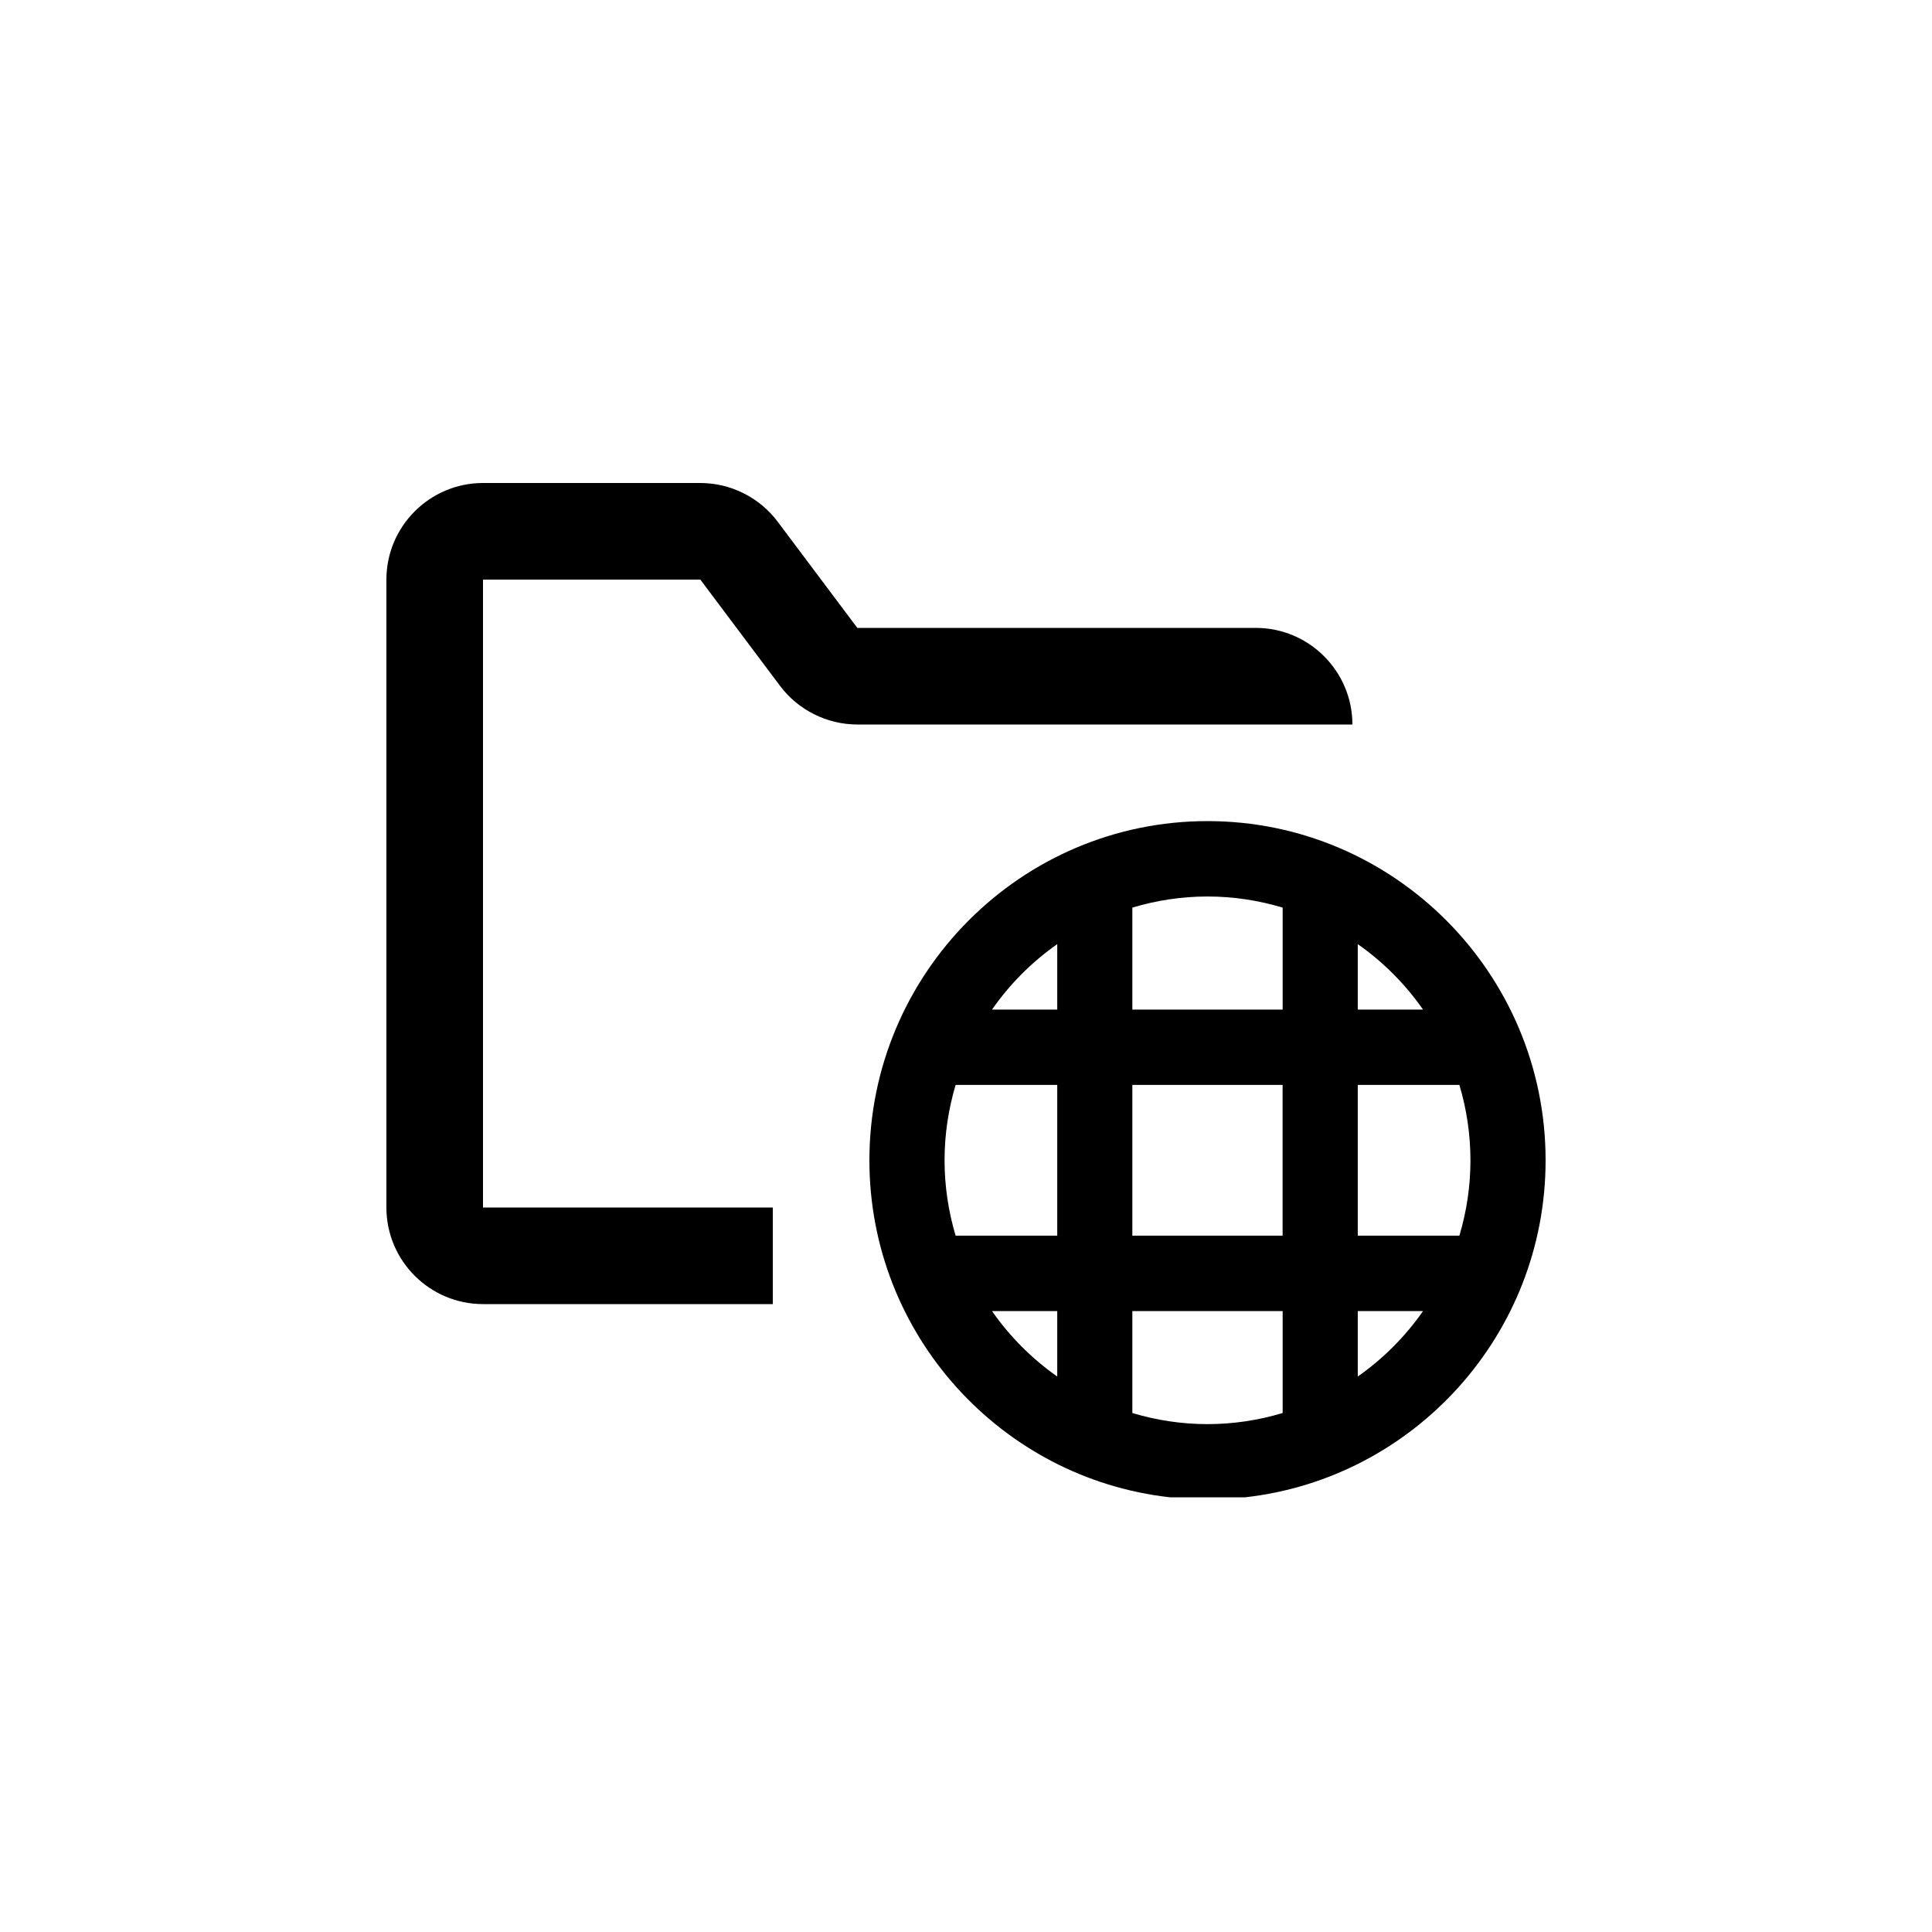
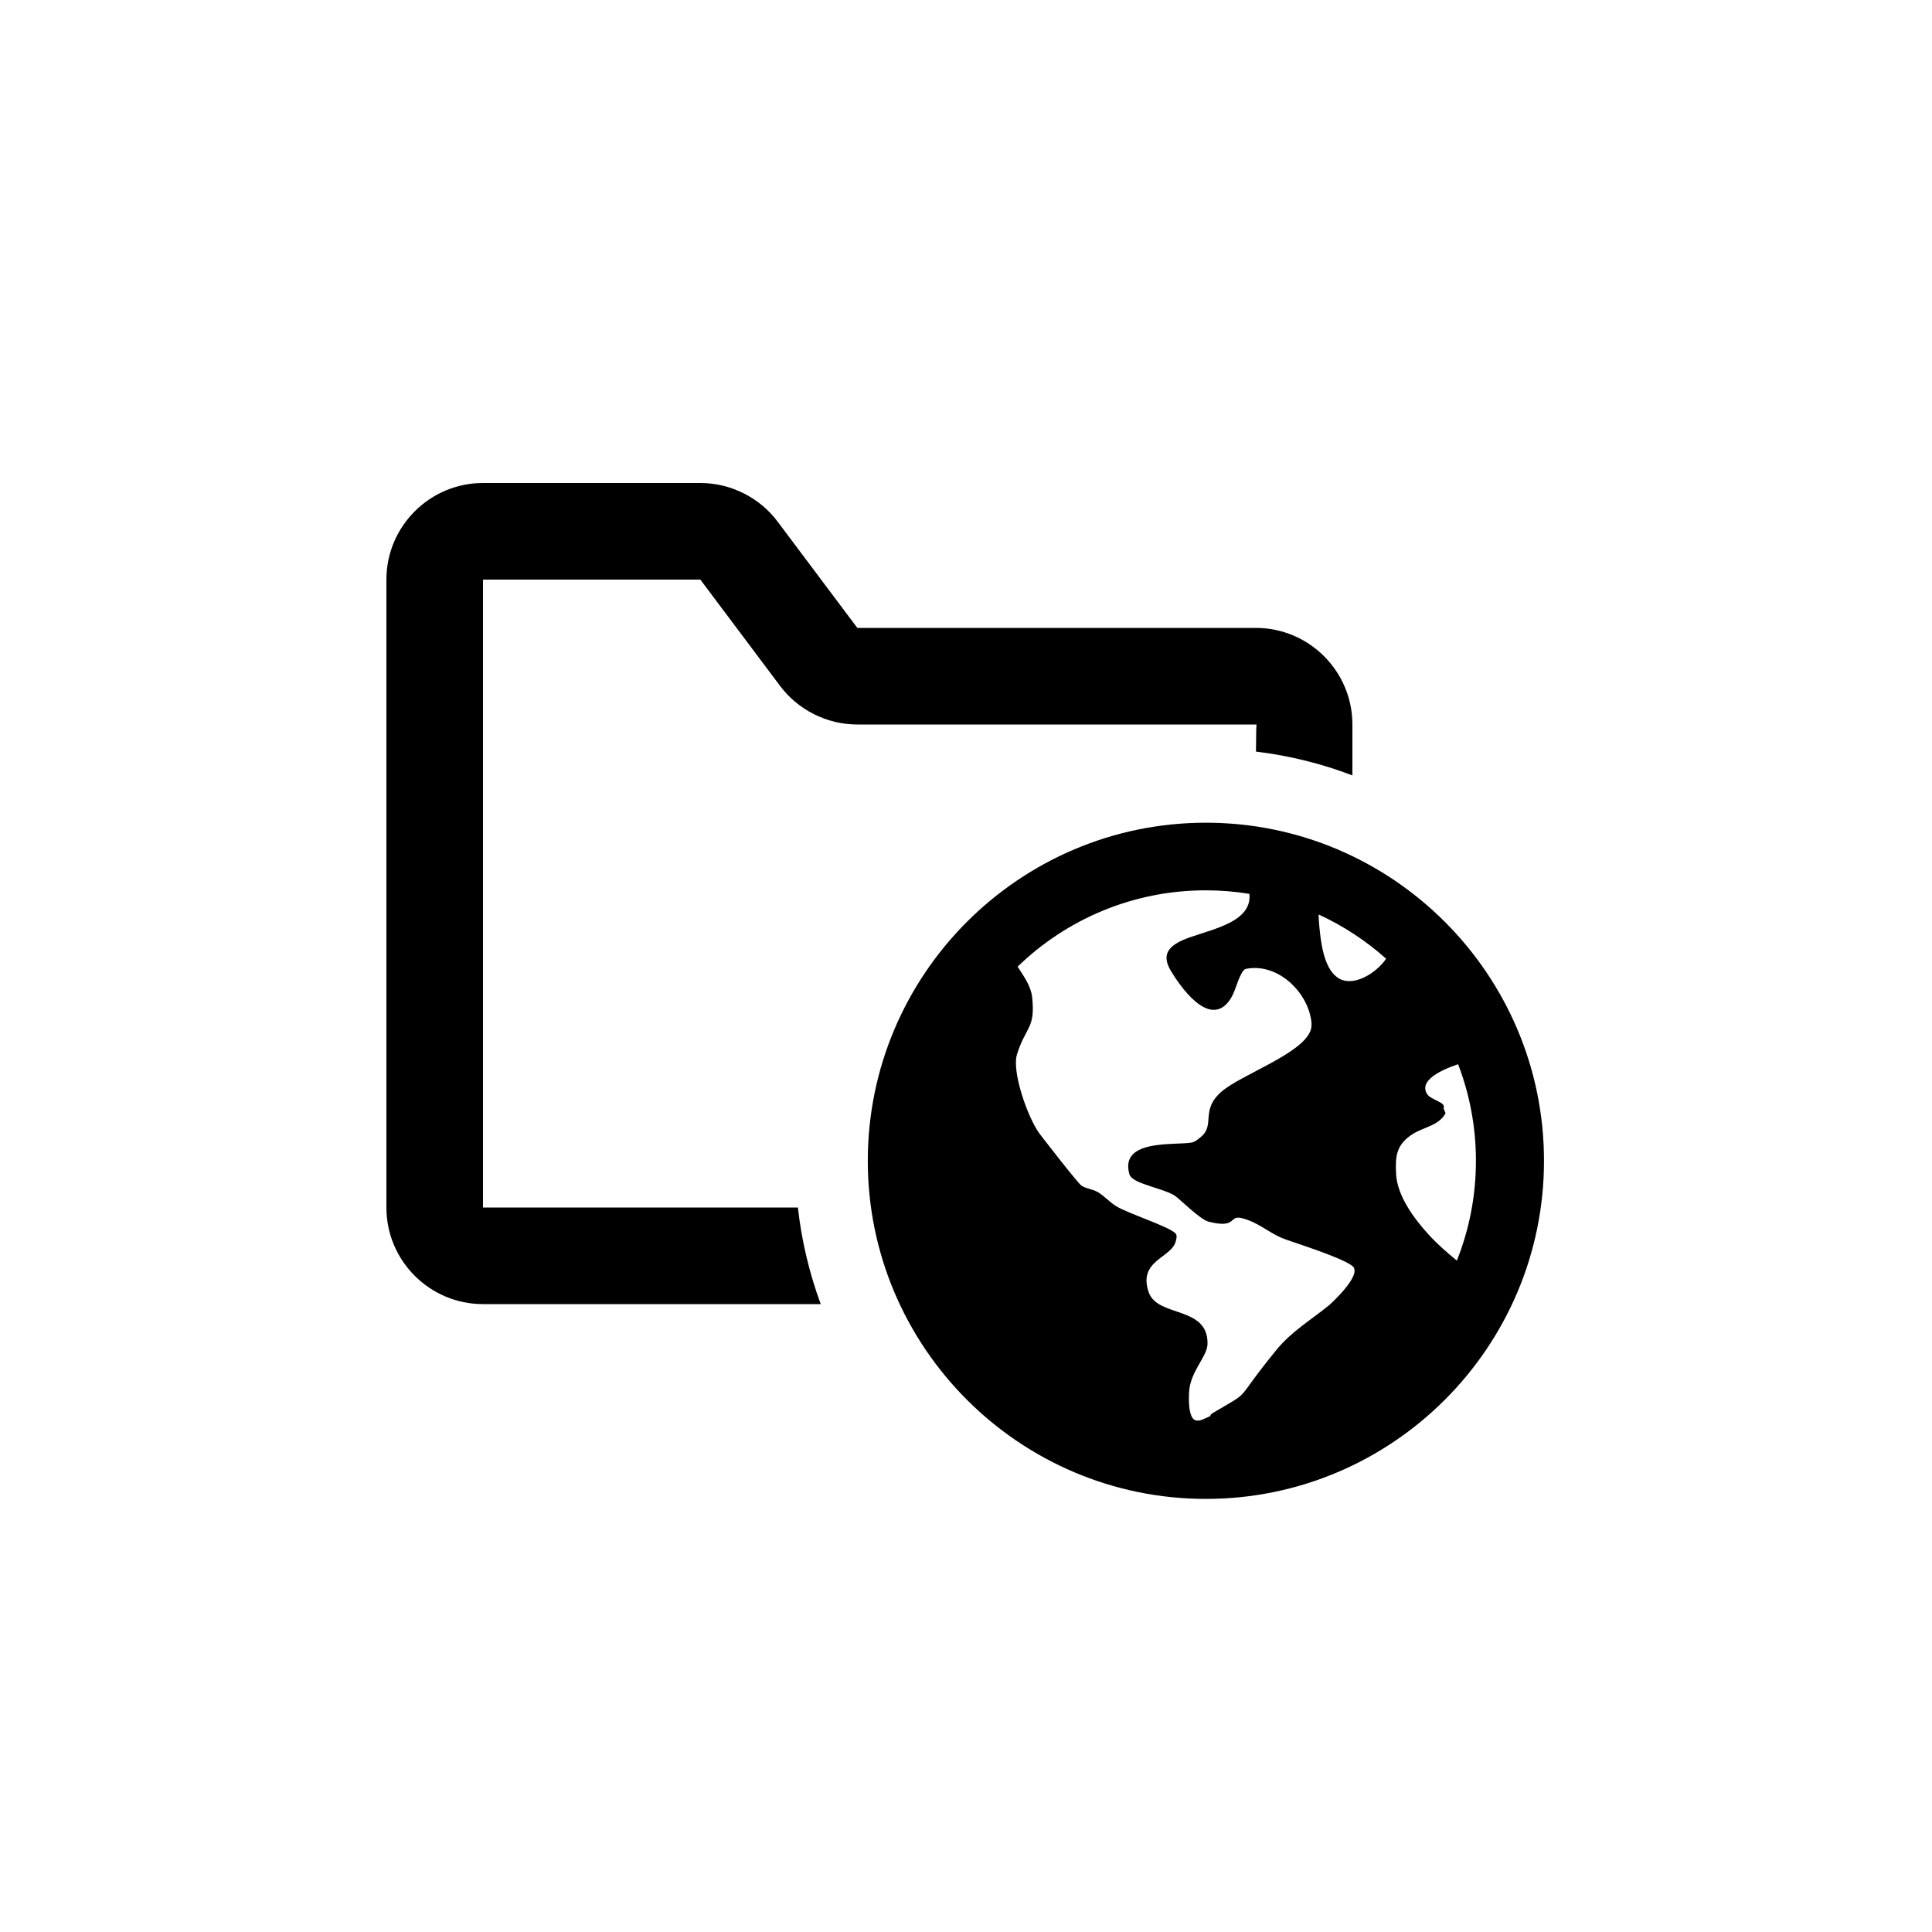
<svg xmlns="http://www.w3.org/2000/svg" height="1200" viewBox="0 0 1200 1200" width="1200">
-   <path d="m656.25 450h-123.75c-18.78 0-36.75-8.97-48-24l-49.5-66h-135v390h180v60h-180c-33.09 0-60-26.91-60-60v-390c0-33.06 26.91-60 60-60h135c18.78 0 36.75 8.97 48 24l49.5 66h247.5c33.09 0 60 26.94 60 60zm117.09 480h-46.68c-104.82-11.7-186.66-101.07-186.66-209.31 0-116.16 94.23-210.69 210-210.69 115.8 0 210 94.53 210 210.69 0 108.24-81.81 197.61-186.66 209.31zm-157.17-115.65c11.01 15.81 24.75 29.58 40.5 40.62v-40.62zm40.5-227.94c-15.75 11.07-29.49 24.81-40.5 40.65h40.5zm140.01-22.68c-14.82-4.44-30.45-6.9-46.68-6.9s-31.86 2.46-46.68 6.9v63.33h93.36zm87.18 63.33c-11.04-15.84-24.75-29.58-40.53-40.65v40.65zm22.59 140.43c4.44-14.82 6.87-30.54 6.87-46.8 0-16.29-2.43-31.95-6.87-46.83h-63.12v93.63zm-63.12 87.48c15.78-11.04 29.49-24.81 40.53-40.62h-40.53zm-140.01-40.62v63.3c14.82 4.44 30.45 6.9 46.68 6.9s31.86-2.46 46.68-6.9v-63.3zm-46.65-140.49h-63.12c-4.41 14.88-6.87 30.54-6.87 46.83 0 16.26 2.46 31.98 6.87 46.8h63.12zm46.65 93.63h93.33v-93.63h-93.33z" fill-rule="evenodd" />
+   <path d="m495.588 750c2.325 20.853 7.155 40.956 14.181 60l-209.769-0c-33.09 0-60-26.91-60-60v-390c0-33.06 26.91-60 60-60h135c18.78 0 36.75 8.97 48 24l49.5 66h247.5c33.09 0 60 26.94 60 60v31.608c-18.993-7.242-39.062-12.273-59.894-14.779.067-9.253.178-16.829.358-16.829h-124.214-123.75c-18.78 0-36.75-8.97-48-24l-49.5-66h-135v390zm253.412 181c-115.794 0-210-94.185-210-210 0-115.794 94.206-210 210-210s210 94.206 210 210c0 115.815-94.206 210-210 210zm156.652-270c-10.424 3.517-24.724 10.131-19.16 18.667 2.339 3.588 12.127 5.021 10.087 8.744l1.285 3.042c-4.528 8.263-14.247 8.402-21.887 13.906-9.094 6.552-9.274 13.707-8.857 23.548.578 13.639 10.971 27.776 20.194 37.879 5.305 5.811 11.349 11.105 17.564 16.203 7.644-19.187 11.849-40.104 11.849-61.983 0-21.13-3.922-41.362-11.075-60.006zm-86.652-93c.084 2.595.223 5.187.49 7.771.87 8.418 2.422 25.048 11.111 31.303 9.359 6.738 24.24-2.503 30.332-11.611-12.457-11.12-26.575-20.416-41.932-27.463zm-42.974-12.813c-8.829-1.439-17.886-2.187-27.115-2.187-45.362 0-86.585 18.075-116.844 47.4 3.868 6.08 8.278 12.099 9.01 18.898 2.122 19.704-3.921 18.072-9.412 35.609-3.369 10.761 6.799 39.491 13.997 49.212 1.104 1.491 23.77 30.791 26.056 32.302 3.002 1.983 6.995 2.153 10.095 3.989 4.076 2.413 7.221 6.103 11.222 8.632 7.427 4.695 34.24 13.121 37.289 17.297.898 1.229.345 3.047 0 4.515-2.487 10.569-23.809 11.909-16.805 31.872 5.505 15.692 37.025 8.21 36.49 32.066-.179 7.991-10.875 17.042-11.471 30.16-.08 1.767-.859 15.424 3.852 17.157 2.835 1.043 5.98-1.177 8.785-2.292.734-.292.816-1.392 1.493-1.793 26.727-15.831 11.907-5.051 40.214-39.651 9.401-11.491 21.389-18.505 32.666-27.696.258-.21 21.225-19.004 14.463-24.335-7.274-5.734-39.174-15.388-43.81-17.388-8.773-3.785-15.155-9.982-24.963-12.358-8.136-1.971-2.744 6.747-20.656 2.185-5.027-1.28-17.512-13.658-20.323-15.708-7.02-5.119-26.976-7.548-28.748-13.695-6.36-22.067 28.223-17.895 38.449-19.697 2.315-.408 4.233-2.089 6.016-3.575 8.983-7.492-.607-16.542 12.798-28.125 12.229-10.567 50.213-23.459 55.265-38.019 1.068-3.079.448-6.582-.344-9.738-4.218-16.809-21.619-31.978-39.664-28.469-1.593.31-2.49 2.133-3.23 3.532-2.738 5.181-3.699 11.252-7.115 16.041-12.815 17.969-31.504-9.939-36.523-18.462-4.843-8.225-3.085-13.886 6.36-18.441 13.472-6.496 44.528-9.793 42.506-29.238z" fill-rule="evenodd" />
</svg>
